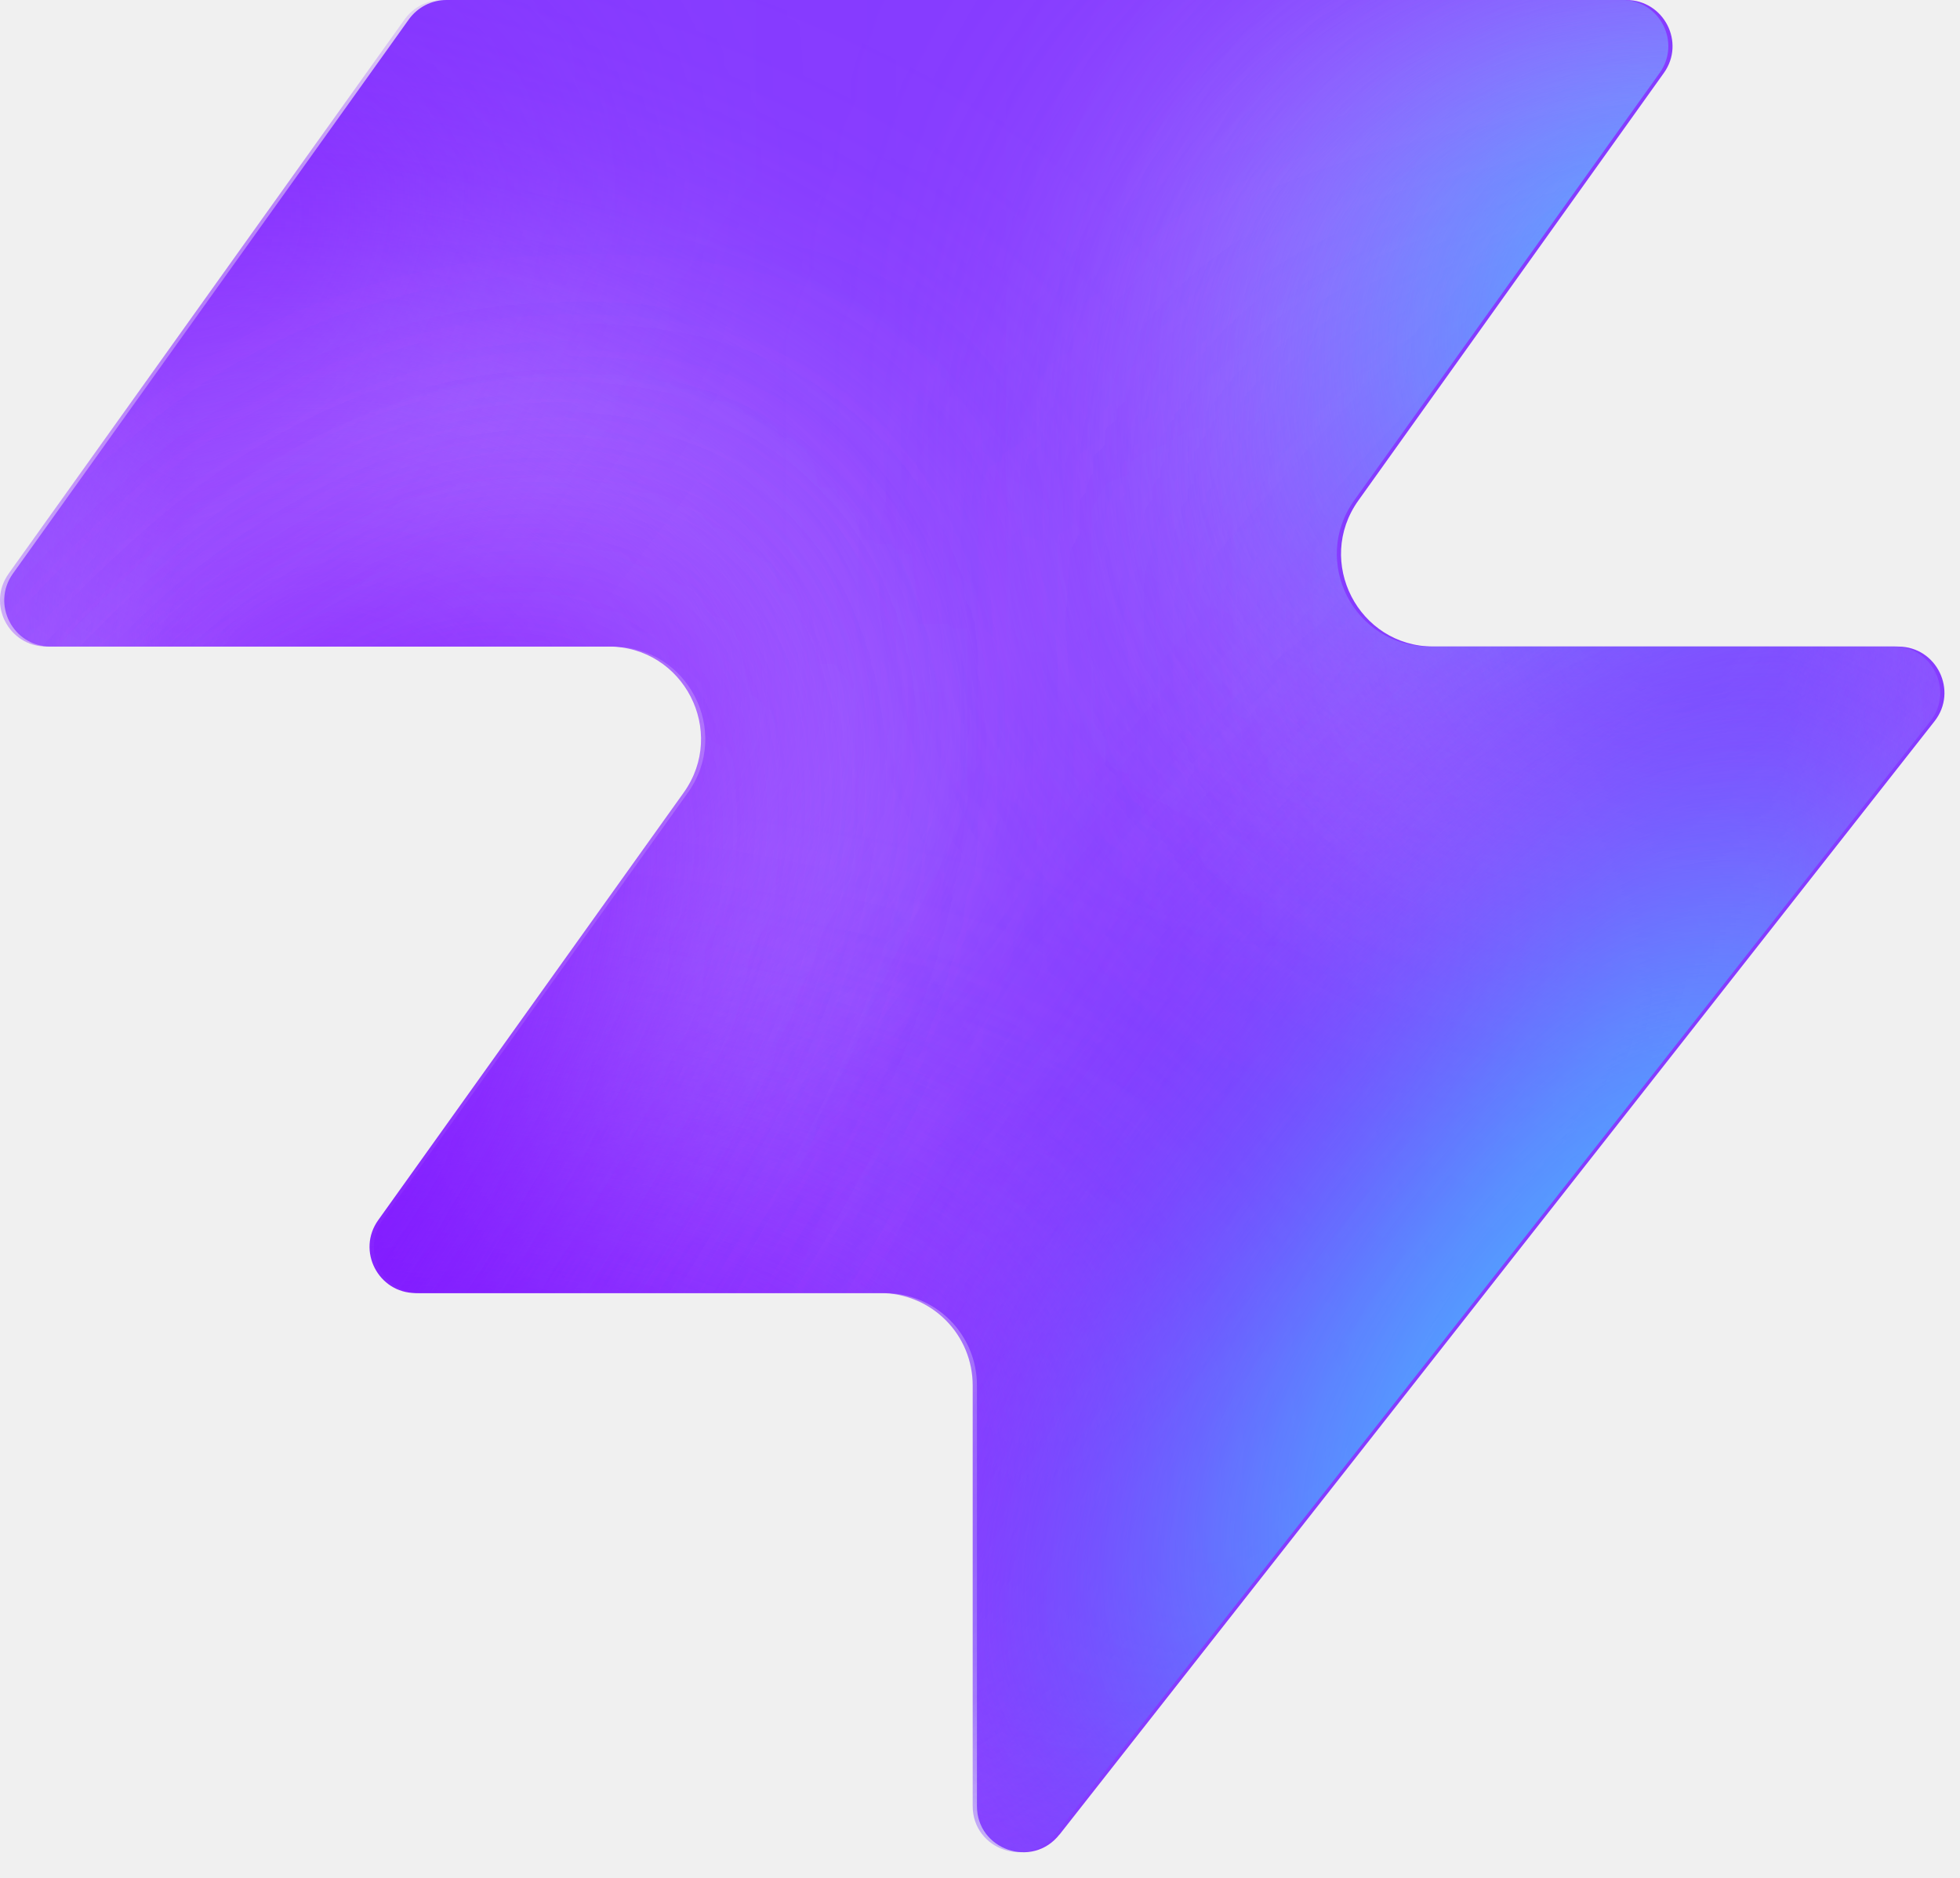
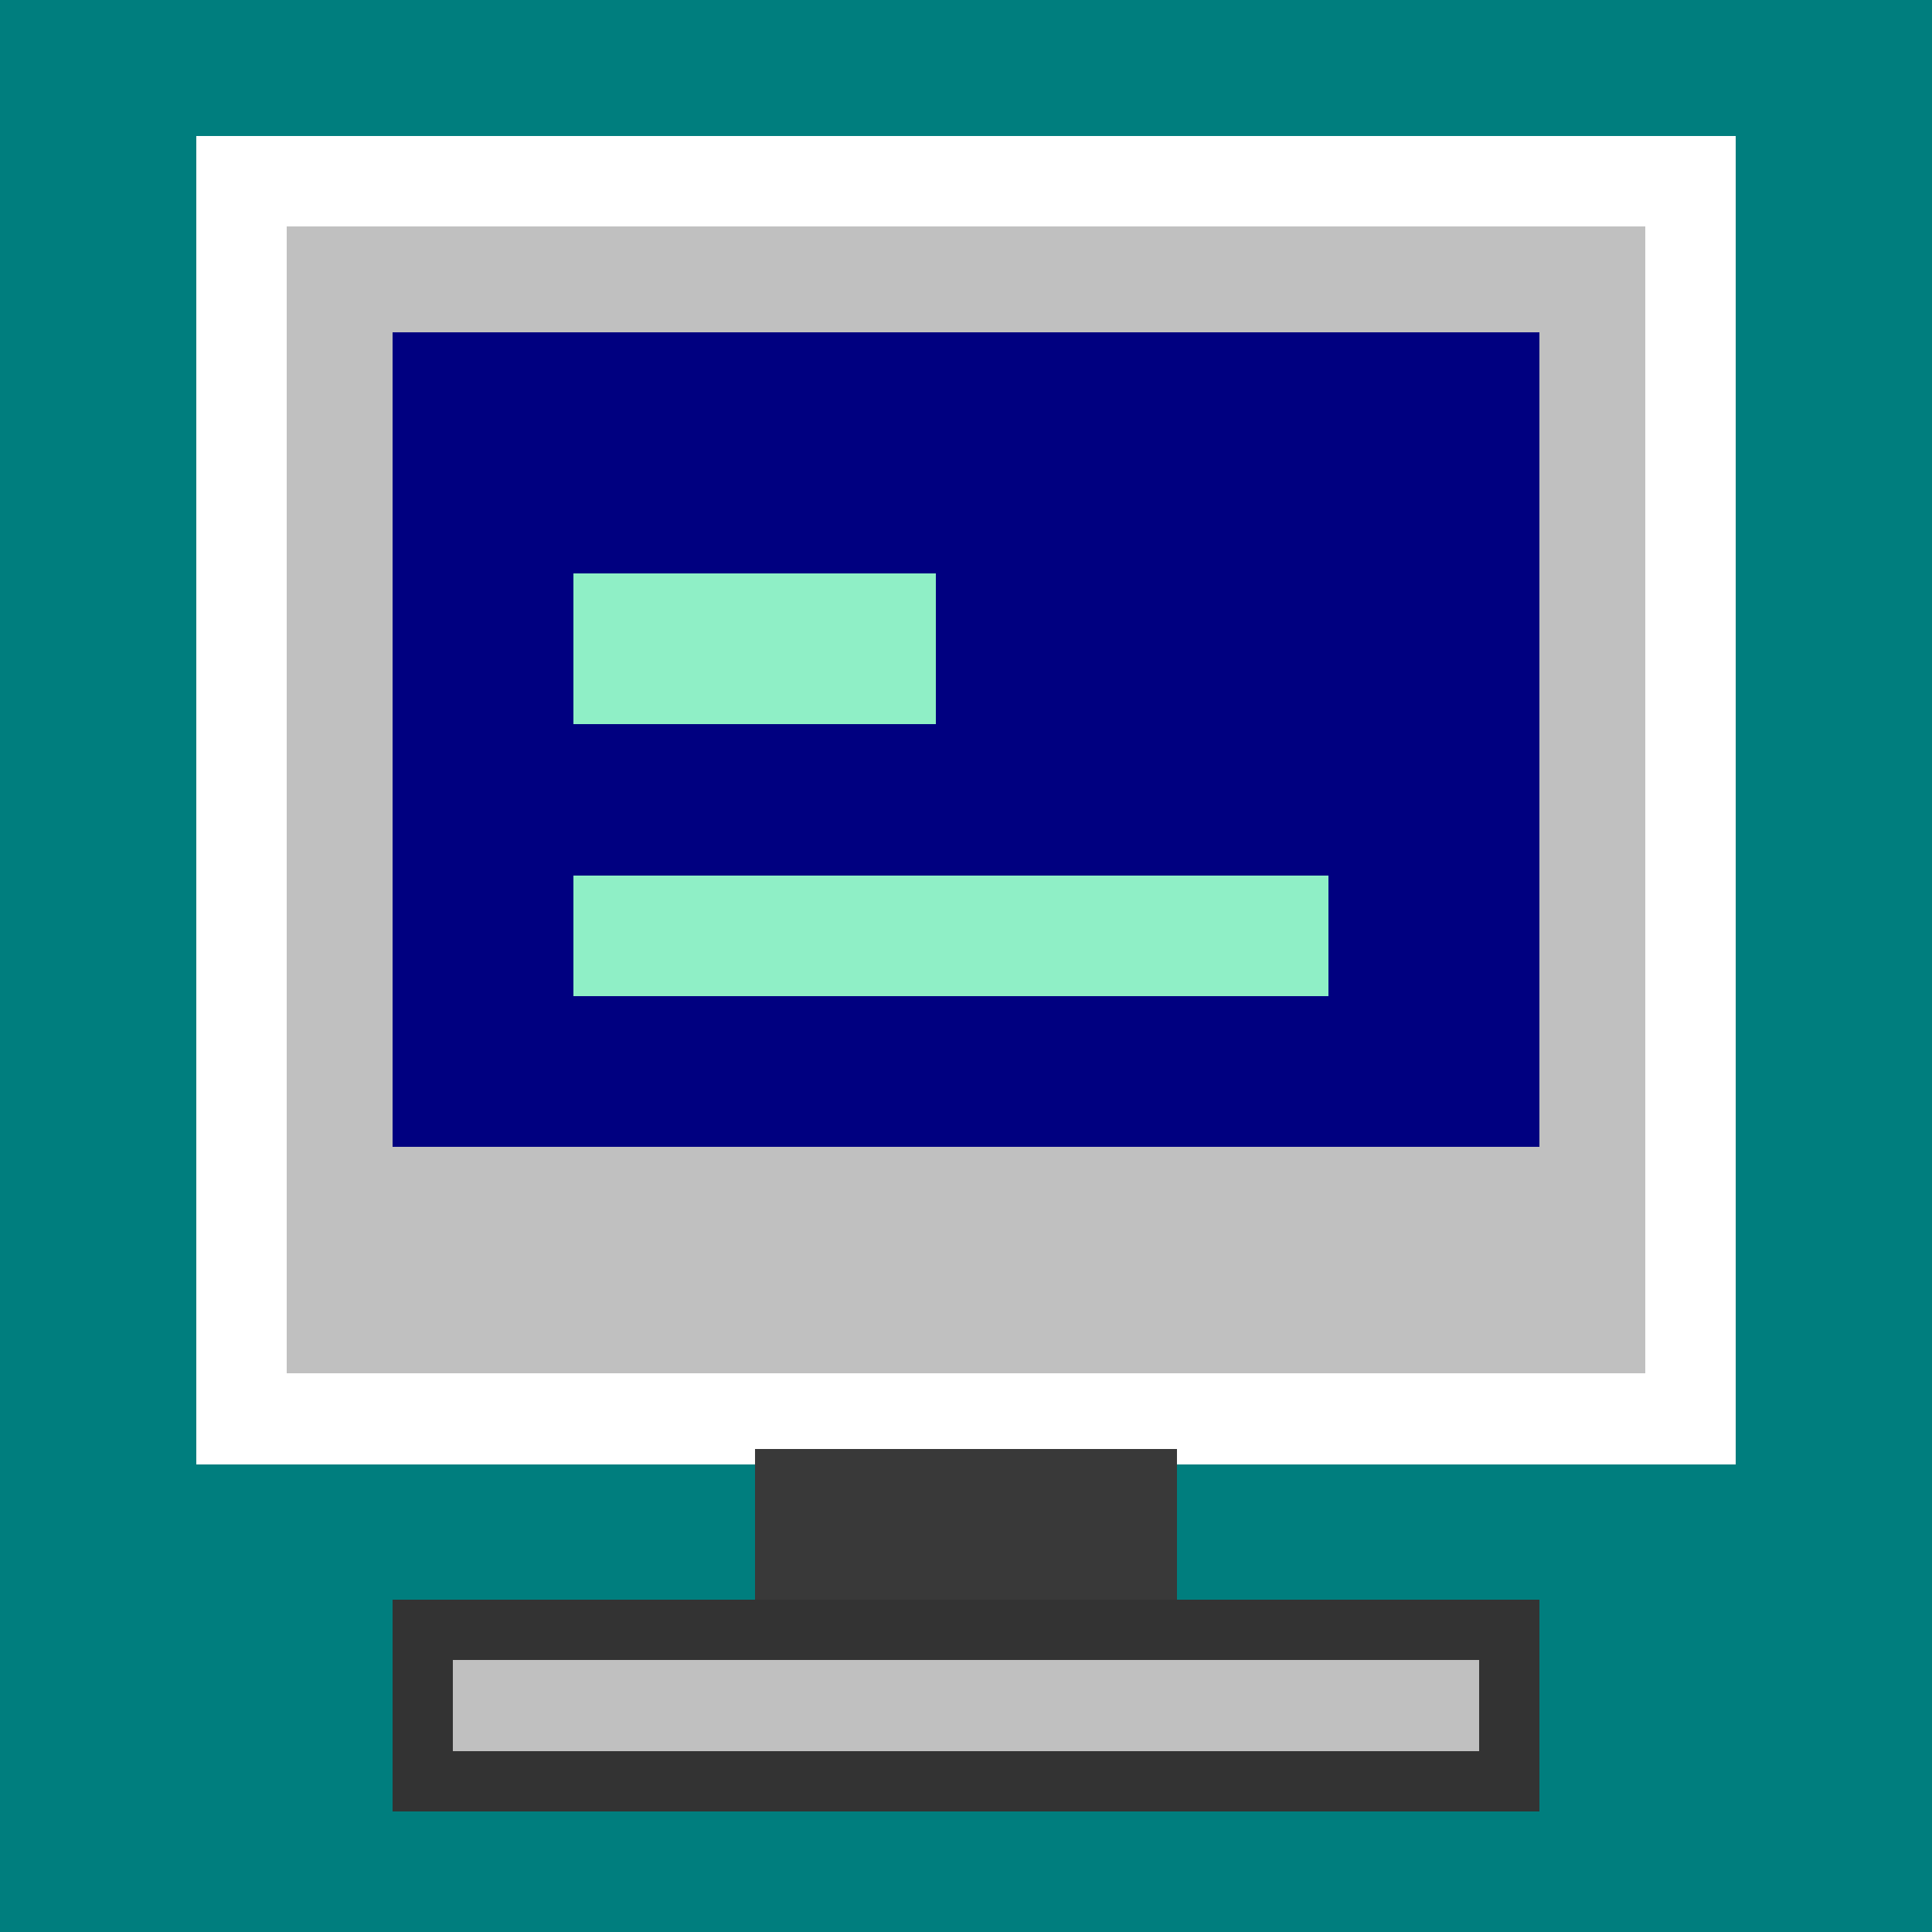
- <svg xmlns="http://www.w3.org/2000/svg" width="48" height="46" fill="none" viewBox="0 0 48 46">
-   <path fill="#863bff" d="M25.946 44.938c-.664.845-2.021.375-2.021-.698V33.937a2.26 2.26 0 0 0-2.262-2.262H10.287c-.92 0-1.456-1.04-.92-1.788l7.48-10.471c1.07-1.497 0-3.578-1.842-3.578H1.237c-.92 0-1.456-1.04-.92-1.788L10.013.474c.214-.297.556-.474.92-.474h28.894c.92 0 1.456 1.04.92 1.788l-7.48 10.471c-1.07 1.498 0 3.579 1.842 3.579h11.377c.943 0 1.473 1.088.89 1.83L25.947 44.94z" style="fill:#863bff;fill:color(display-p3 .525 .23 1);fill-opacity:1" />
-   <mask id="a" width="48" height="46" x="0" y="0" maskUnits="userSpaceOnUse" style="mask-type:alpha">
-     <path fill="#000" d="M25.842 44.938c-.664.844-2.021.375-2.021-.698V33.937a2.26 2.26 0 0 0-2.262-2.262H10.183c-.92 0-1.456-1.04-.92-1.788l7.48-10.471c1.07-1.498 0-3.579-1.842-3.579H1.133c-.92 0-1.456-1.04-.92-1.787L9.91.473c.214-.297.556-.474.92-.474h28.894c.92 0 1.456 1.04.92 1.788l-7.48 10.471c-1.07 1.498 0 3.578 1.842 3.578h11.377c.943 0 1.473 1.088.89 1.832L25.843 44.94z" style="fill:#000;fill-opacity:1" />
-   </mask>
-   <g mask="url(#a)">
-     <g filter="url(#b)">
-       <ellipse cx="5.508" cy="14.704" fill="#ede6ff" rx="5.508" ry="14.704" style="fill:#ede6ff;fill:color(display-p3 .927 .903 1);fill-opacity:1" transform="matrix(.00324 1 1 -.00324 -4.47 31.516)" />
-     </g>
-     <g filter="url(#c)">
-       <ellipse cx="10.399" cy="29.851" fill="#ede6ff" rx="10.399" ry="29.851" style="fill:#ede6ff;fill:color(display-p3 .927 .903 1);fill-opacity:1" transform="matrix(.00324 1 1 -.00324 -39.328 7.883)" />
-     </g>
-     <g filter="url(#d)">
-       <ellipse cx="5.508" cy="30.487" fill="#7e14ff" rx="5.508" ry="30.487" style="fill:#7e14ff;fill:color(display-p3 .492 .077 1);fill-opacity:1" transform="rotate(89.814 -25.913 -14.639)scale(1 -1)" />
-     </g>
-     <g filter="url(#e)">
-       <ellipse cx="5.508" cy="30.599" fill="#7e14ff" rx="5.508" ry="30.599" style="fill:#7e14ff;fill:color(display-p3 .492 .077 1);fill-opacity:1" transform="rotate(89.814 -32.644 -3.334)scale(1 -1)" />
-     </g>
-     <g filter="url(#f)">
-       <ellipse cx="5.508" cy="30.599" fill="#7e14ff" rx="5.508" ry="30.599" style="fill:#7e14ff;fill:color(display-p3 .492 .077 1);fill-opacity:1" transform="matrix(.00324 1 1 -.00324 -34.34 30.47)" />
-     </g>
-     <g filter="url(#g)">
-       <ellipse cx="14.072" cy="22.078" fill="#ede6ff" rx="14.072" ry="22.078" style="fill:#ede6ff;fill:color(display-p3 .927 .903 1);fill-opacity:1" transform="rotate(93.35 24.506 48.493)scale(-1 1)" />
-     </g>
-     <g filter="url(#h)">
-       <ellipse cx="3.47" cy="21.501" fill="#7e14ff" rx="3.47" ry="21.501" style="fill:#7e14ff;fill:color(display-p3 .492 .077 1);fill-opacity:1" transform="rotate(89.009 28.708 47.59)scale(-1 1)" />
-     </g>
-     <g filter="url(#i)">
-       <ellipse cx="3.47" cy="21.501" fill="#7e14ff" rx="3.47" ry="21.501" style="fill:#7e14ff;fill:color(display-p3 .492 .077 1);fill-opacity:1" transform="rotate(89.009 28.708 47.59)scale(-1 1)" />
-     </g>
-     <g filter="url(#j)">
-       <ellipse cx=".387" cy="8.972" fill="#7e14ff" rx="4.407" ry="29.108" style="fill:#7e14ff;fill:color(display-p3 .492 .077 1);fill-opacity:1" transform="rotate(39.51 .387 8.972)" />
-     </g>
-     <g filter="url(#k)">
-       <ellipse cx="47.523" cy="-6.092" fill="#7e14ff" rx="4.407" ry="29.108" style="fill:#7e14ff;fill:color(display-p3 .492 .077 1);fill-opacity:1" transform="rotate(37.892 47.523 -6.092)" />
-     </g>
-     <g filter="url(#l)">
-       <ellipse cx="41.412" cy="6.333" fill="#47bfff" rx="5.971" ry="9.665" style="fill:#47bfff;fill:color(display-p3 .28 .748 1);fill-opacity:1" transform="rotate(37.892 41.412 6.333)" />
-     </g>
-     <g filter="url(#m)">
-       <ellipse cx="-1.879" cy="38.332" fill="#7e14ff" rx="4.407" ry="29.108" style="fill:#7e14ff;fill:color(display-p3 .492 .077 1);fill-opacity:1" transform="rotate(37.892 -1.88 38.332)" />
-     </g>
-     <g filter="url(#n)">
-       <ellipse cx="-1.879" cy="38.332" fill="#7e14ff" rx="4.407" ry="29.108" style="fill:#7e14ff;fill:color(display-p3 .492 .077 1);fill-opacity:1" transform="rotate(37.892 -1.88 38.332)" />
-     </g>
-     <g filter="url(#o)">
-       <ellipse cx="35.651" cy="29.907" fill="#7e14ff" rx="4.407" ry="29.108" style="fill:#7e14ff;fill:color(display-p3 .492 .077 1);fill-opacity:1" transform="rotate(37.892 35.651 29.907)" />
-     </g>
-     <g filter="url(#p)">
-       <ellipse cx="38.418" cy="32.4" fill="#47bfff" rx="5.971" ry="15.297" style="fill:#47bfff;fill:color(display-p3 .28 .748 1);fill-opacity:1" transform="rotate(37.892 38.418 32.4)" />
-     </g>
-   </g>
-   <defs>
-     <filter id="b" width="60.045" height="41.654" x="-19.77" y="16.149" color-interpolation-filters="sRGB" filterUnits="userSpaceOnUse">
-       <feFlood flood-opacity="0" result="BackgroundImageFix" />
-       <feBlend in="SourceGraphic" in2="BackgroundImageFix" result="shape" />
-       <feGaussianBlur result="effect1_foregroundBlur_2002_17158" stdDeviation="7.659" />
-     </filter>
-     <filter id="c" width="90.34" height="51.437" x="-54.613" y="-7.533" color-interpolation-filters="sRGB" filterUnits="userSpaceOnUse">
-       <feFlood flood-opacity="0" result="BackgroundImageFix" />
-       <feBlend in="SourceGraphic" in2="BackgroundImageFix" result="shape" />
-       <feGaussianBlur result="effect1_foregroundBlur_2002_17158" stdDeviation="7.659" />
-     </filter>
-     <filter id="d" width="79.355" height="29.4" x="-49.64" y="2.03" color-interpolation-filters="sRGB" filterUnits="userSpaceOnUse">
-       <feFlood flood-opacity="0" result="BackgroundImageFix" />
-       <feBlend in="SourceGraphic" in2="BackgroundImageFix" result="shape" />
-       <feGaussianBlur result="effect1_foregroundBlur_2002_17158" stdDeviation="4.596" />
-     </filter>
-     <filter id="e" width="79.579" height="29.4" x="-45.045" y="20.029" color-interpolation-filters="sRGB" filterUnits="userSpaceOnUse">
-       <feFlood flood-opacity="0" result="BackgroundImageFix" />
-       <feBlend in="SourceGraphic" in2="BackgroundImageFix" result="shape" />
-       <feGaussianBlur result="effect1_foregroundBlur_2002_17158" stdDeviation="4.596" />
-     </filter>
-     <filter id="f" width="79.579" height="29.4" x="-43.513" y="21.178" color-interpolation-filters="sRGB" filterUnits="userSpaceOnUse">
-       <feFlood flood-opacity="0" result="BackgroundImageFix" />
-       <feBlend in="SourceGraphic" in2="BackgroundImageFix" result="shape" />
-       <feGaussianBlur result="effect1_foregroundBlur_2002_17158" stdDeviation="4.596" />
-     </filter>
-     <filter id="g" width="74.749" height="58.852" x="15.756" y="-17.901" color-interpolation-filters="sRGB" filterUnits="userSpaceOnUse">
-       <feFlood flood-opacity="0" result="BackgroundImageFix" />
-       <feBlend in="SourceGraphic" in2="BackgroundImageFix" result="shape" />
-       <feGaussianBlur result="effect1_foregroundBlur_2002_17158" stdDeviation="7.659" />
-     </filter>
-     <filter id="h" width="61.377" height="25.362" x="23.548" y="2.284" color-interpolation-filters="sRGB" filterUnits="userSpaceOnUse">
-       <feFlood flood-opacity="0" result="BackgroundImageFix" />
-       <feBlend in="SourceGraphic" in2="BackgroundImageFix" result="shape" />
-       <feGaussianBlur result="effect1_foregroundBlur_2002_17158" stdDeviation="4.596" />
-     </filter>
-     <filter id="i" width="61.377" height="25.362" x="23.548" y="2.284" color-interpolation-filters="sRGB" filterUnits="userSpaceOnUse">
-       <feFlood flood-opacity="0" result="BackgroundImageFix" />
-       <feBlend in="SourceGraphic" in2="BackgroundImageFix" result="shape" />
-       <feGaussianBlur result="effect1_foregroundBlur_2002_17158" stdDeviation="4.596" />
-     </filter>
-     <filter id="j" width="56.045" height="63.649" x="-27.636" y="-22.853" color-interpolation-filters="sRGB" filterUnits="userSpaceOnUse">
-       <feFlood flood-opacity="0" result="BackgroundImageFix" />
-       <feBlend in="SourceGraphic" in2="BackgroundImageFix" result="shape" />
-       <feGaussianBlur result="effect1_foregroundBlur_2002_17158" stdDeviation="4.596" />
-     </filter>
-     <filter id="k" width="54.814" height="64.646" x="20.116" y="-38.415" color-interpolation-filters="sRGB" filterUnits="userSpaceOnUse">
-       <feFlood flood-opacity="0" result="BackgroundImageFix" />
-       <feBlend in="SourceGraphic" in2="BackgroundImageFix" result="shape" />
-       <feGaussianBlur result="effect1_foregroundBlur_2002_17158" stdDeviation="4.596" />
-     </filter>
-     <filter id="l" width="33.541" height="35.313" x="24.641" y="-11.323" color-interpolation-filters="sRGB" filterUnits="userSpaceOnUse">
-       <feFlood flood-opacity="0" result="BackgroundImageFix" />
-       <feBlend in="SourceGraphic" in2="BackgroundImageFix" result="shape" />
-       <feGaussianBlur result="effect1_foregroundBlur_2002_17158" stdDeviation="4.596" />
-     </filter>
-     <filter id="m" width="54.814" height="64.646" x="-29.286" y="6.009" color-interpolation-filters="sRGB" filterUnits="userSpaceOnUse">
-       <feFlood flood-opacity="0" result="BackgroundImageFix" />
-       <feBlend in="SourceGraphic" in2="BackgroundImageFix" result="shape" />
-       <feGaussianBlur result="effect1_foregroundBlur_2002_17158" stdDeviation="4.596" />
-     </filter>
-     <filter id="n" width="54.814" height="64.646" x="-29.286" y="6.009" color-interpolation-filters="sRGB" filterUnits="userSpaceOnUse">
-       <feFlood flood-opacity="0" result="BackgroundImageFix" />
-       <feBlend in="SourceGraphic" in2="BackgroundImageFix" result="shape" />
-       <feGaussianBlur result="effect1_foregroundBlur_2002_17158" stdDeviation="4.596" />
-     </filter>
-     <filter id="o" width="54.814" height="64.646" x="8.244" y="-2.416" color-interpolation-filters="sRGB" filterUnits="userSpaceOnUse">
-       <feFlood flood-opacity="0" result="BackgroundImageFix" />
-       <feBlend in="SourceGraphic" in2="BackgroundImageFix" result="shape" />
-       <feGaussianBlur result="effect1_foregroundBlur_2002_17158" stdDeviation="4.596" />
-     </filter>
-     <filter id="p" width="39.409" height="43.623" x="18.713" y="10.588" color-interpolation-filters="sRGB" filterUnits="userSpaceOnUse">
-       <feFlood flood-opacity="0" result="BackgroundImageFix" />
-       <feBlend in="SourceGraphic" in2="BackgroundImageFix" result="shape" />
-       <feGaussianBlur result="effect1_foregroundBlur_2002_17158" stdDeviation="4.596" />
-     </filter>
-   </defs>
+ <svg xmlns="http://www.w3.org/2000/svg" viewBox="0 0 64 64" shape-rendering="crispEdges">
+   <rect width="64" height="64" fill="#007e7e" />
+   <rect x="8" y="6" width="48" height="41" fill="#c0c0c0" stroke="#fff" stroke-width="3" />
+   <rect x="13" y="11" width="38" height="27" fill="#000080" />
+   <path d="M19 19h12v5H19zm0 10h25v4H19z" fill="#8fefc6" />
+   <path d="M25 48h14v5H25z" fill="#393939" />
+   <path d="M14 54h36v5H14z" fill="#c0c0c0" stroke="#333" stroke-width="2" />
</svg>
